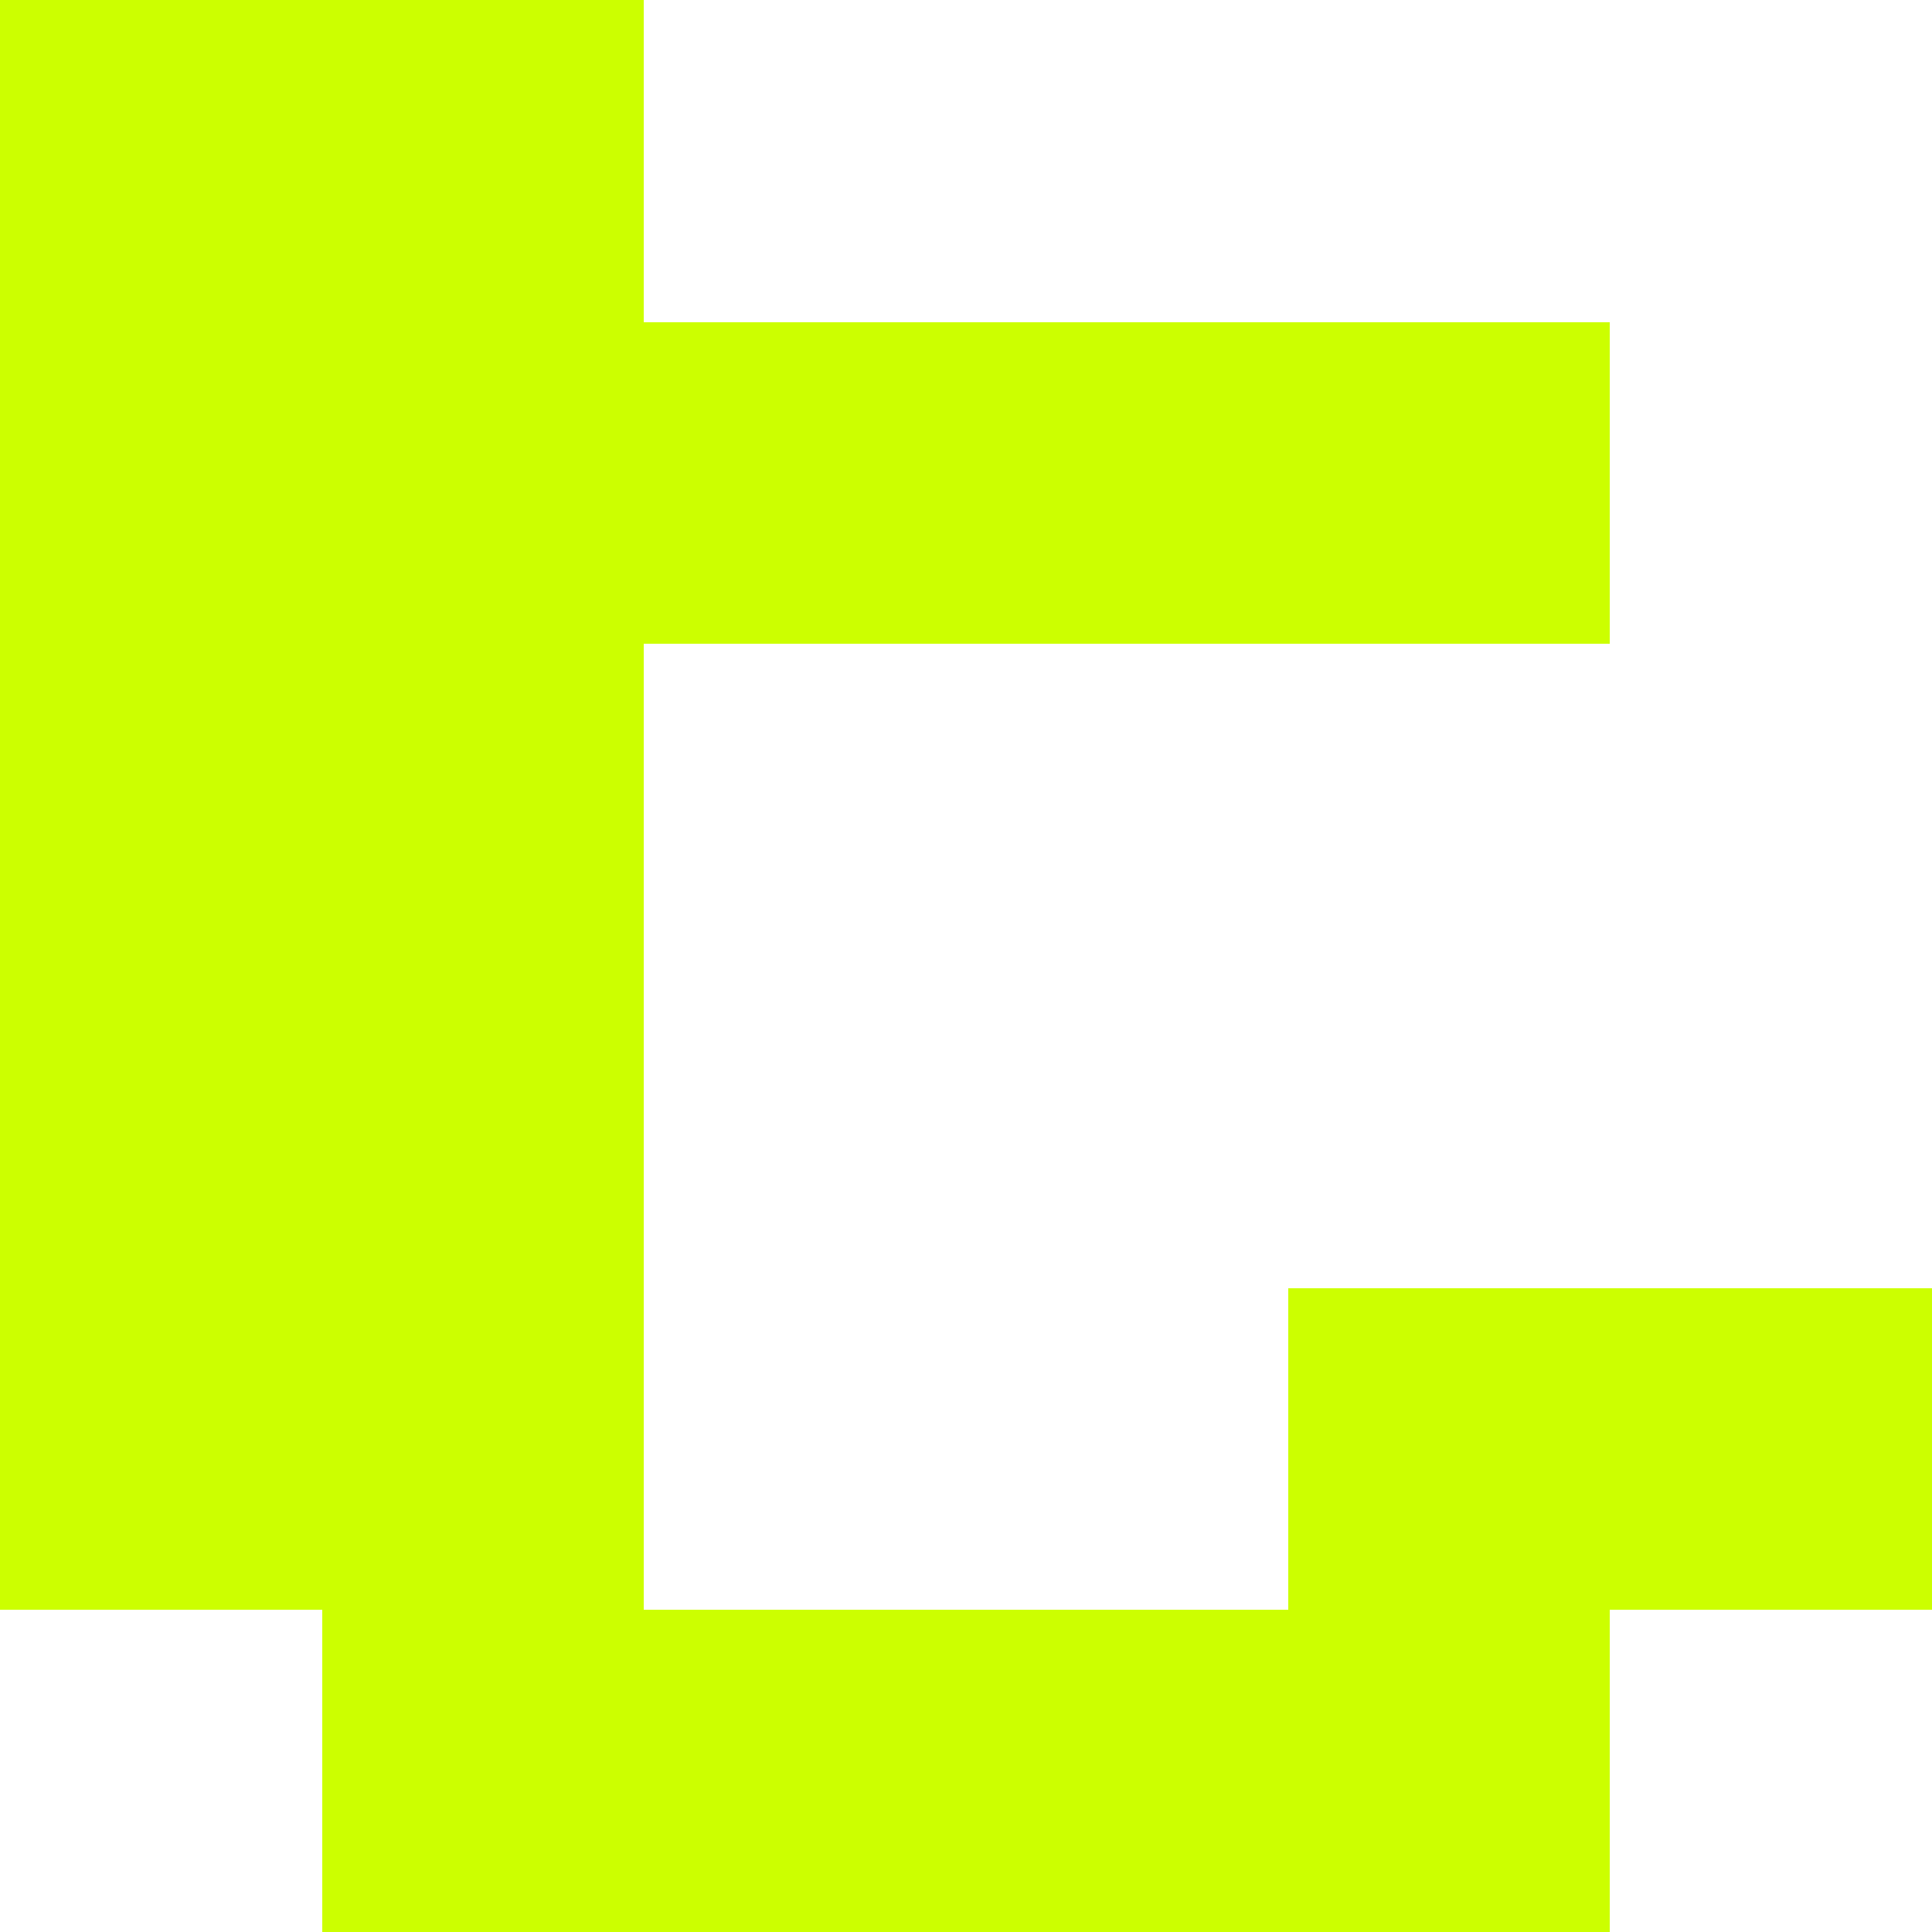
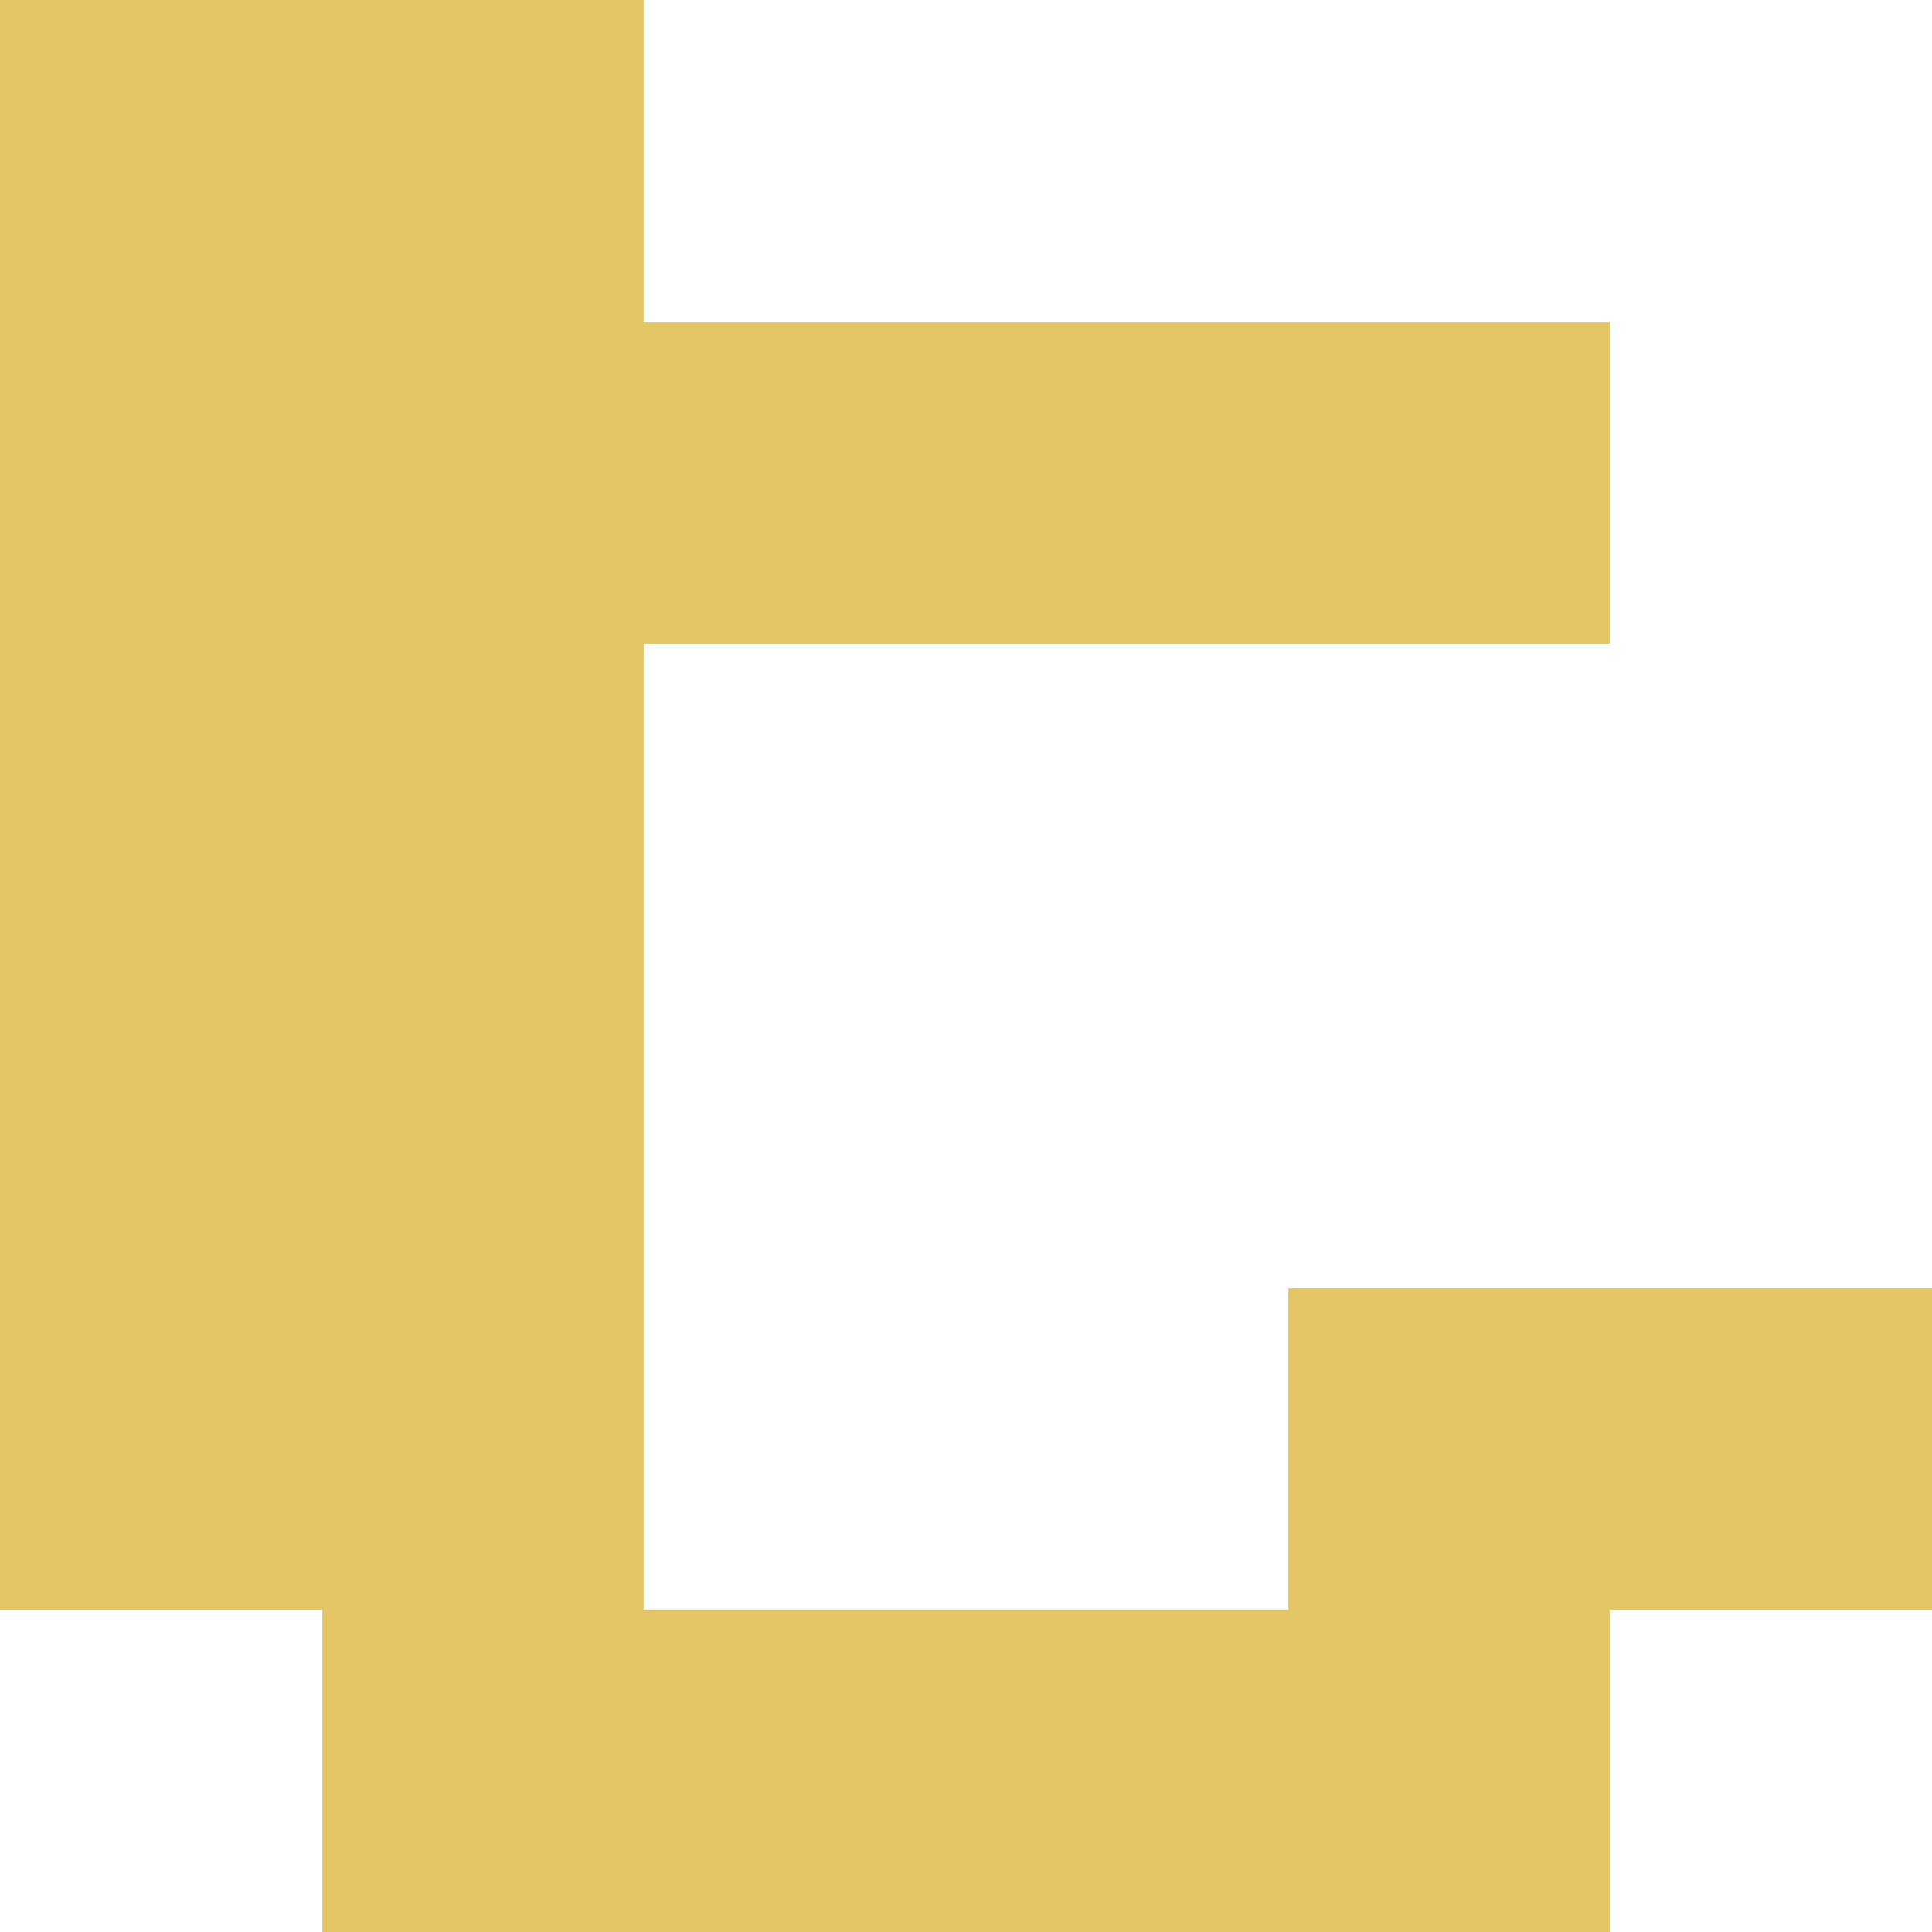
- <svg xmlns="http://www.w3.org/2000/svg" width="96" height="96" viewBox="0 0 6 6" role="img" aria-label="TinyRex" shape-rendering="crispEdges">
-   <rect x="0" y="0" width="2" height="1" fill="#CCFF00" />
-   <rect x="0" y="1" width="5" height="1" fill="#CCFF00" />
-   <rect x="0" y="2" width="2" height="1" fill="#CCFF00" />
-   <rect x="0" y="3" width="2" height="1" fill="#CCFF00" />
-   <rect x="0" y="4" width="2" height="1" fill="#CCFF00" />
-   <rect x="4" y="4" width="2" height="1" fill="#CCFF00" />
-   <rect x="1" y="5" width="4" height="1" fill="#CCFF00" />
+ <svg xmlns="http://www.w3.org/2000/svg" width="96" height="96" viewBox="0 0 6 6" role="img" aria-label="Tinyrex" shape-rendering="crispEdges">
+   <rect x="0" y="0" width="2" height="1" fill="#E4C563" />
+   <rect x="0" y="1" width="5" height="1" fill="#E4C563" />
+   <rect x="0" y="2" width="2" height="1" fill="#E4C563" />
+   <rect x="0" y="3" width="2" height="1" fill="#E4C563" />
+   <rect x="0" y="4" width="2" height="1" fill="#E4C563" />
+   <rect x="4" y="4" width="2" height="1" fill="#E4C563" />
+   <rect x="1" y="5" width="4" height="1" fill="#E4C563" />
</svg>
